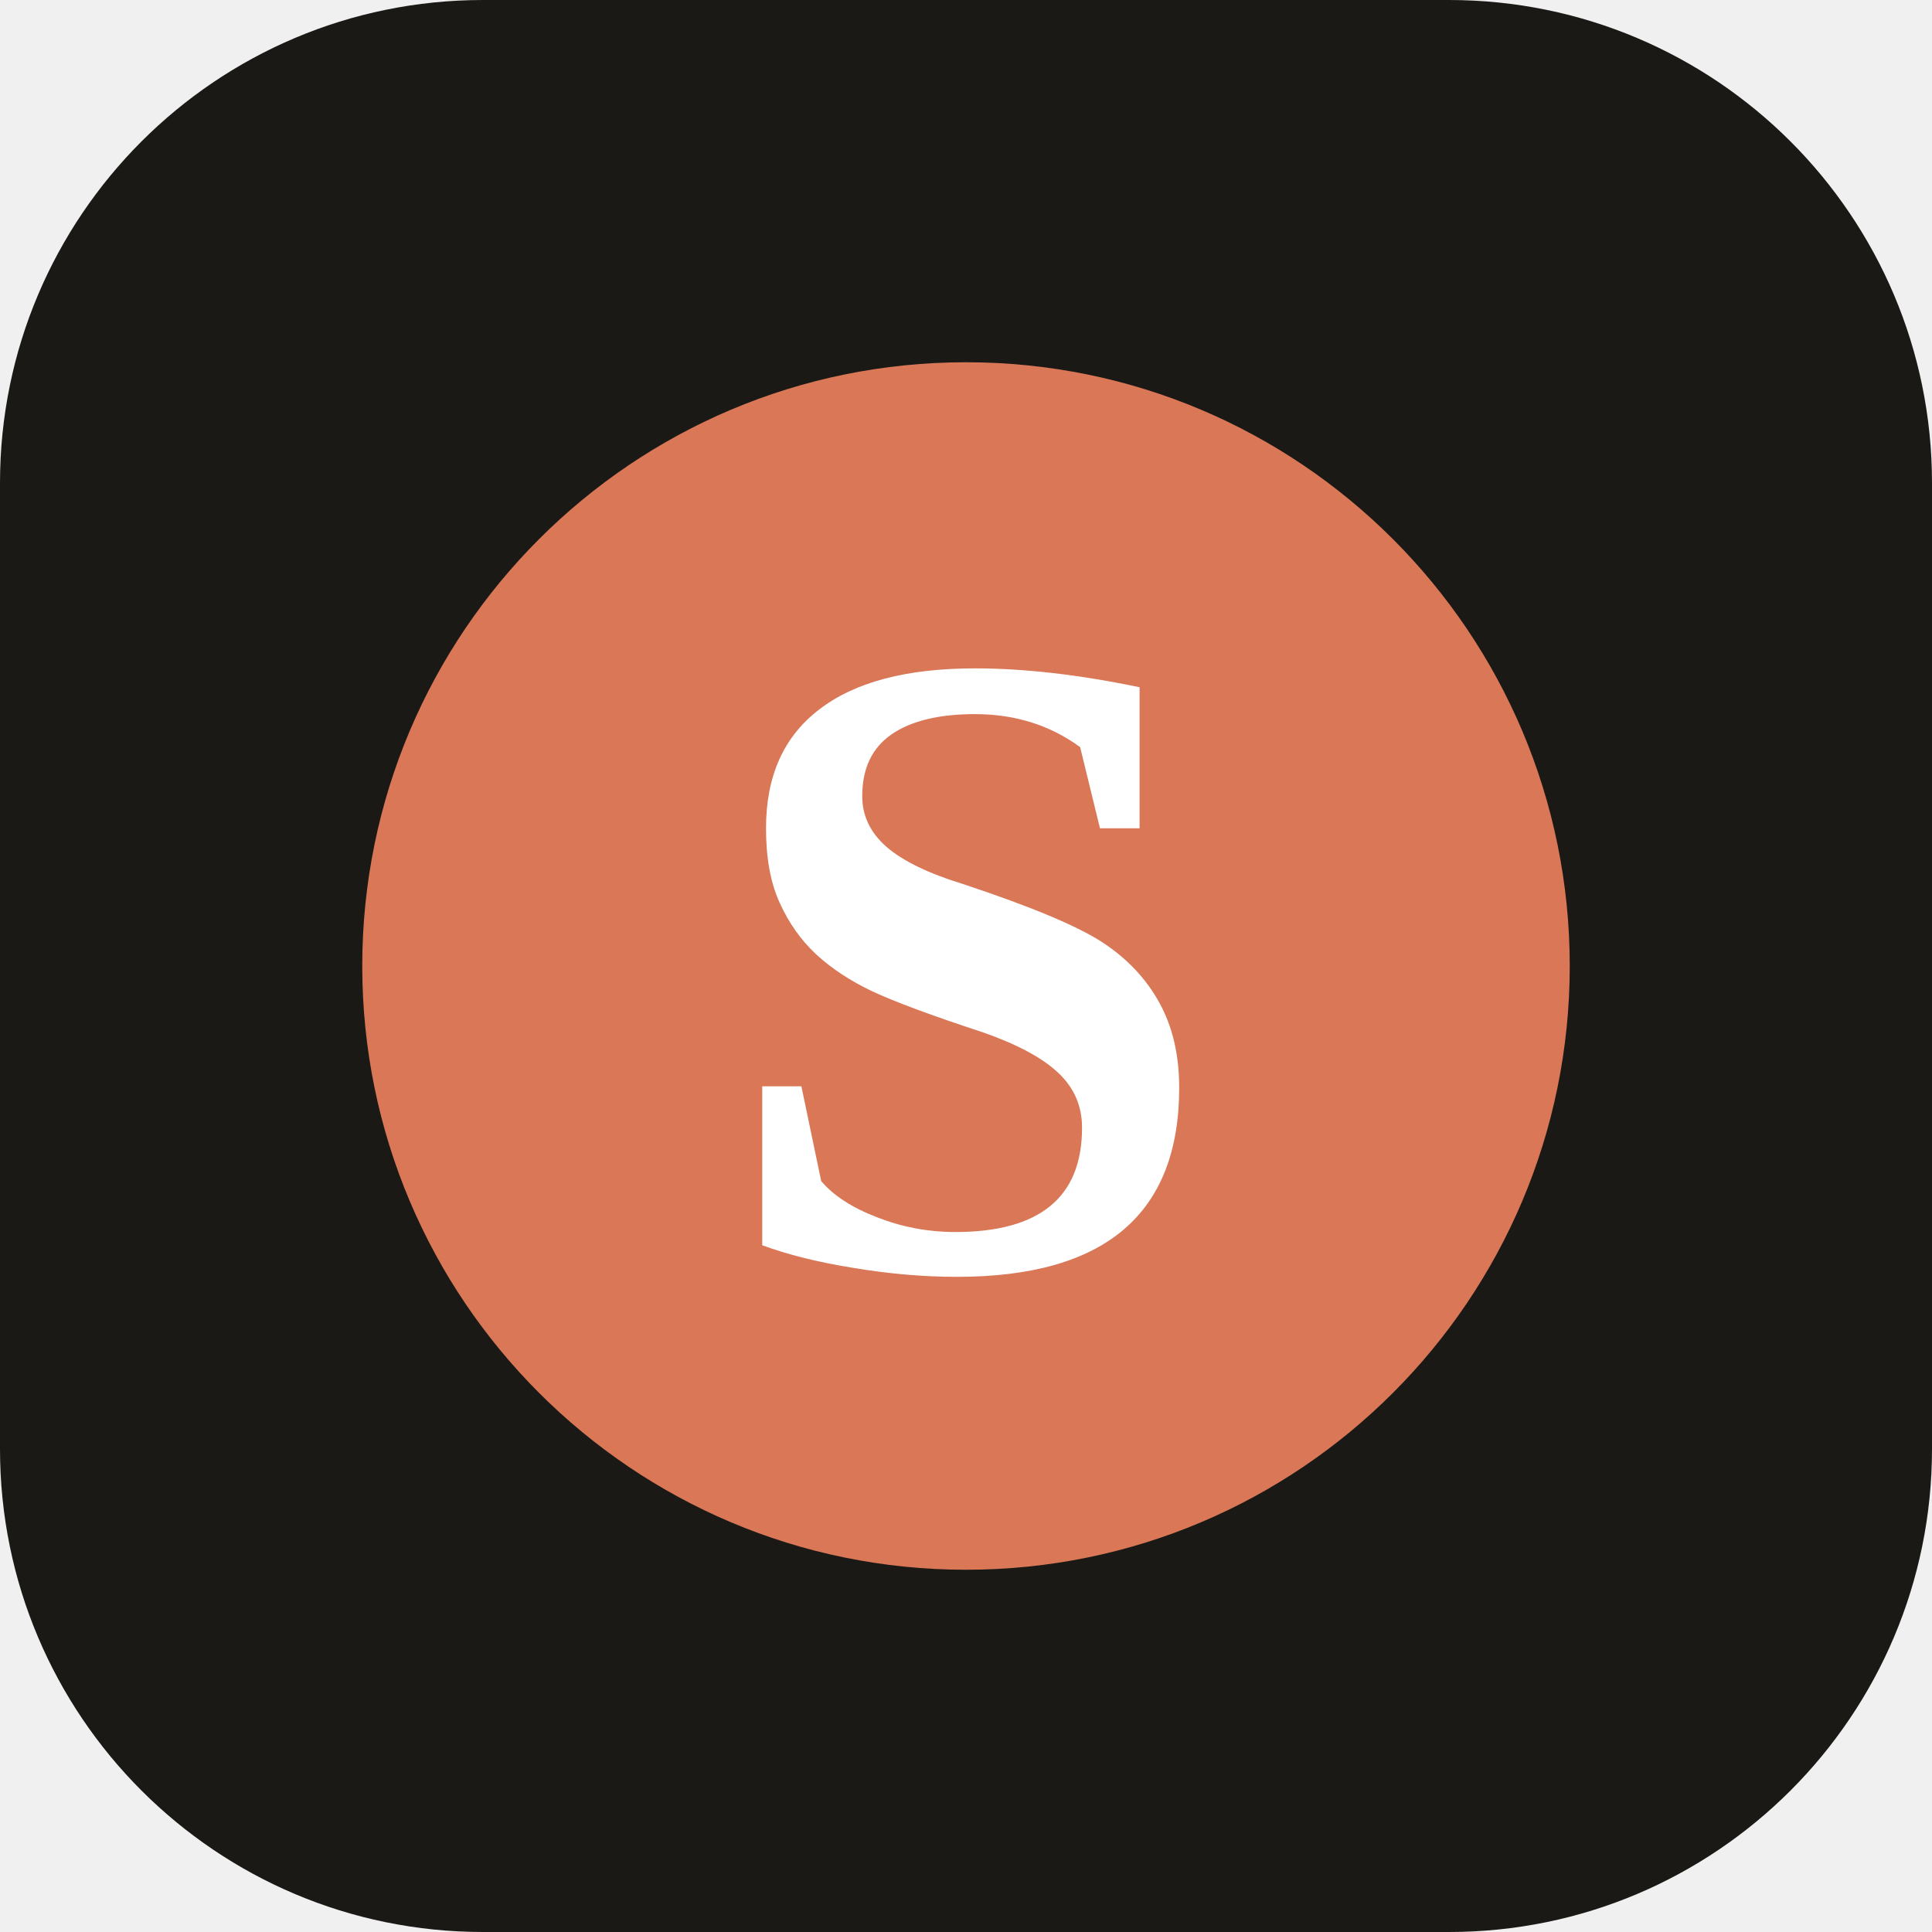
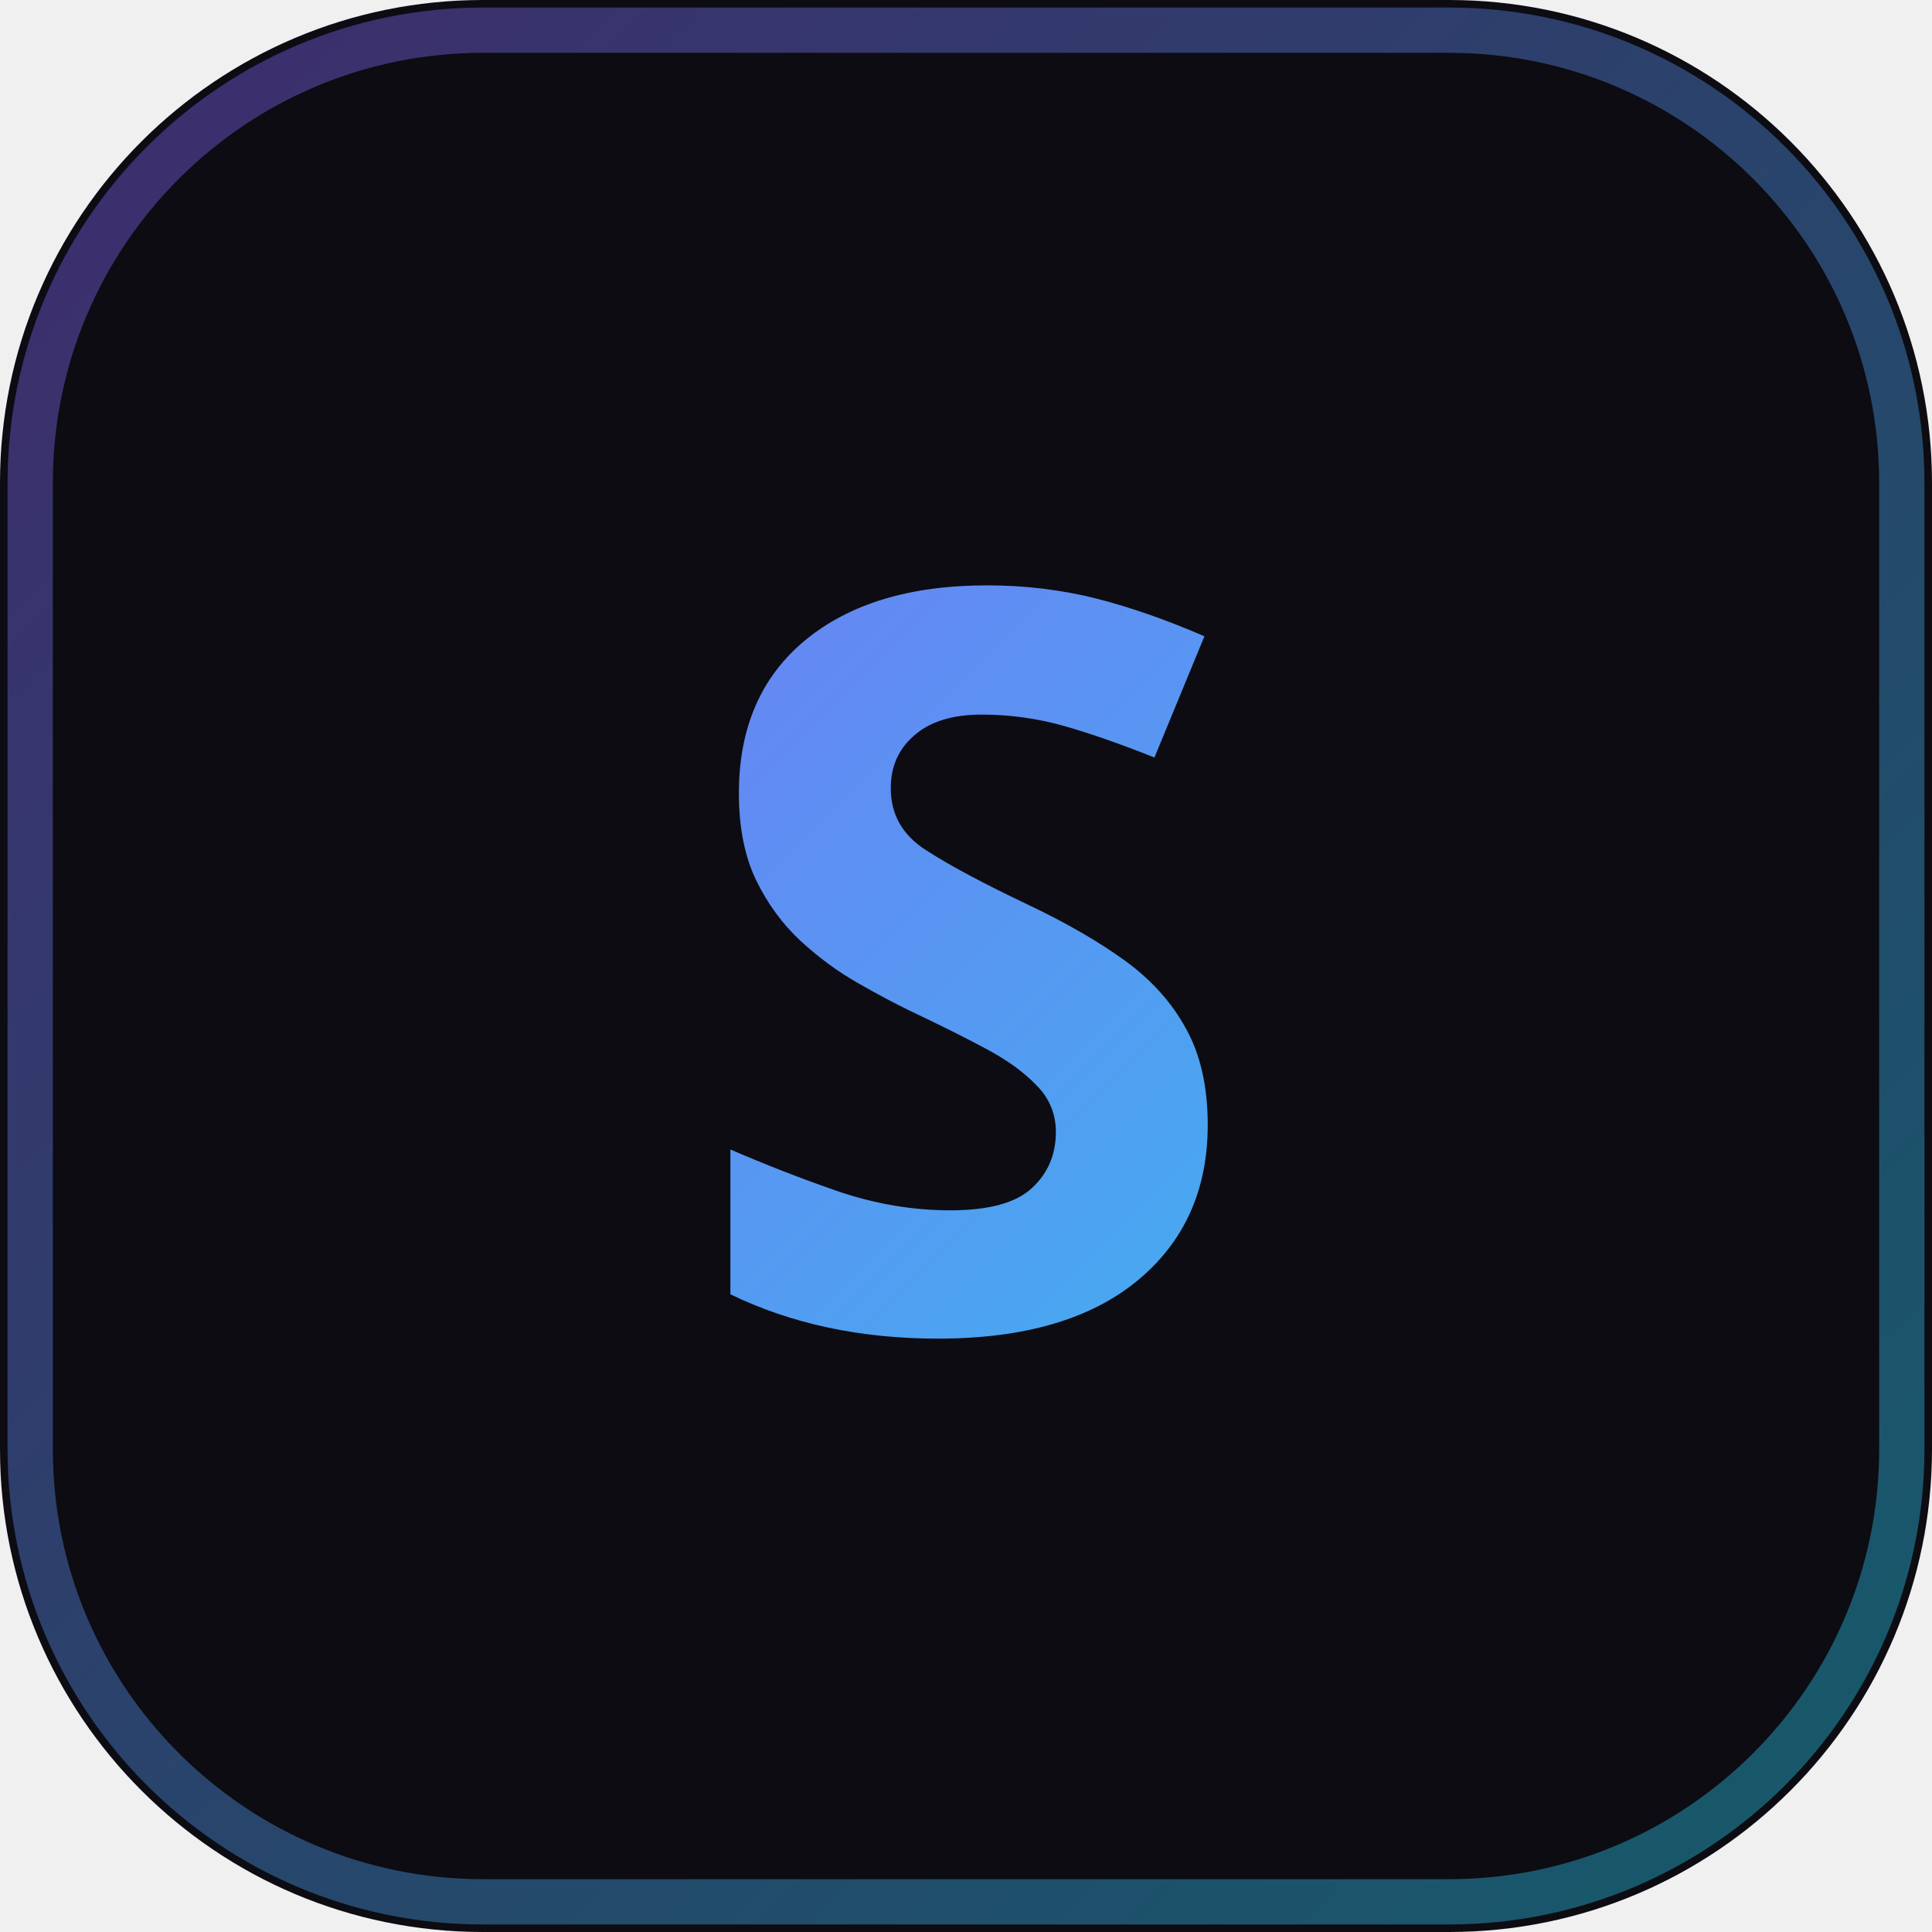
<svg xmlns="http://www.w3.org/2000/svg" width="64" height="64" viewBox="0 0 64 64">
-   <rect width="64" height="64" rx="16" fill="#1a1915" />
-   <circle cx="32" cy="32" r="20" fill="#d97757" />
-   <text x="32" y="42" font-family="Georgia, 'Times New Roman', serif" font-size="30" font-weight="600" fill="#ffffff" text-anchor="middle">S</text>
+   <defs>
+     <linearGradient id="g" x1="0" y1="0" x2="64" y2="64" gradientUnits="userSpaceOnUse">
+       <stop stop-color="#8b5cf6" />
+       <stop offset="1" stop-color="#22d3ee" />
+     </linearGradient>
+   </defs>
+   <rect width="64" height="64" rx="16" fill="#0c0c12" />
+   <rect x="1" y="1" width="62" height="62" rx="15" fill="none" stroke="url(#g)" stroke-opacity="0.4" stroke-width="1.5" />
+   <text x="32" y="44" font-family="'Space Grotesk', system-ui, sans-serif" font-size="34" font-weight="700" fill="url(#g)" text-anchor="middle">S</text>
</svg>
